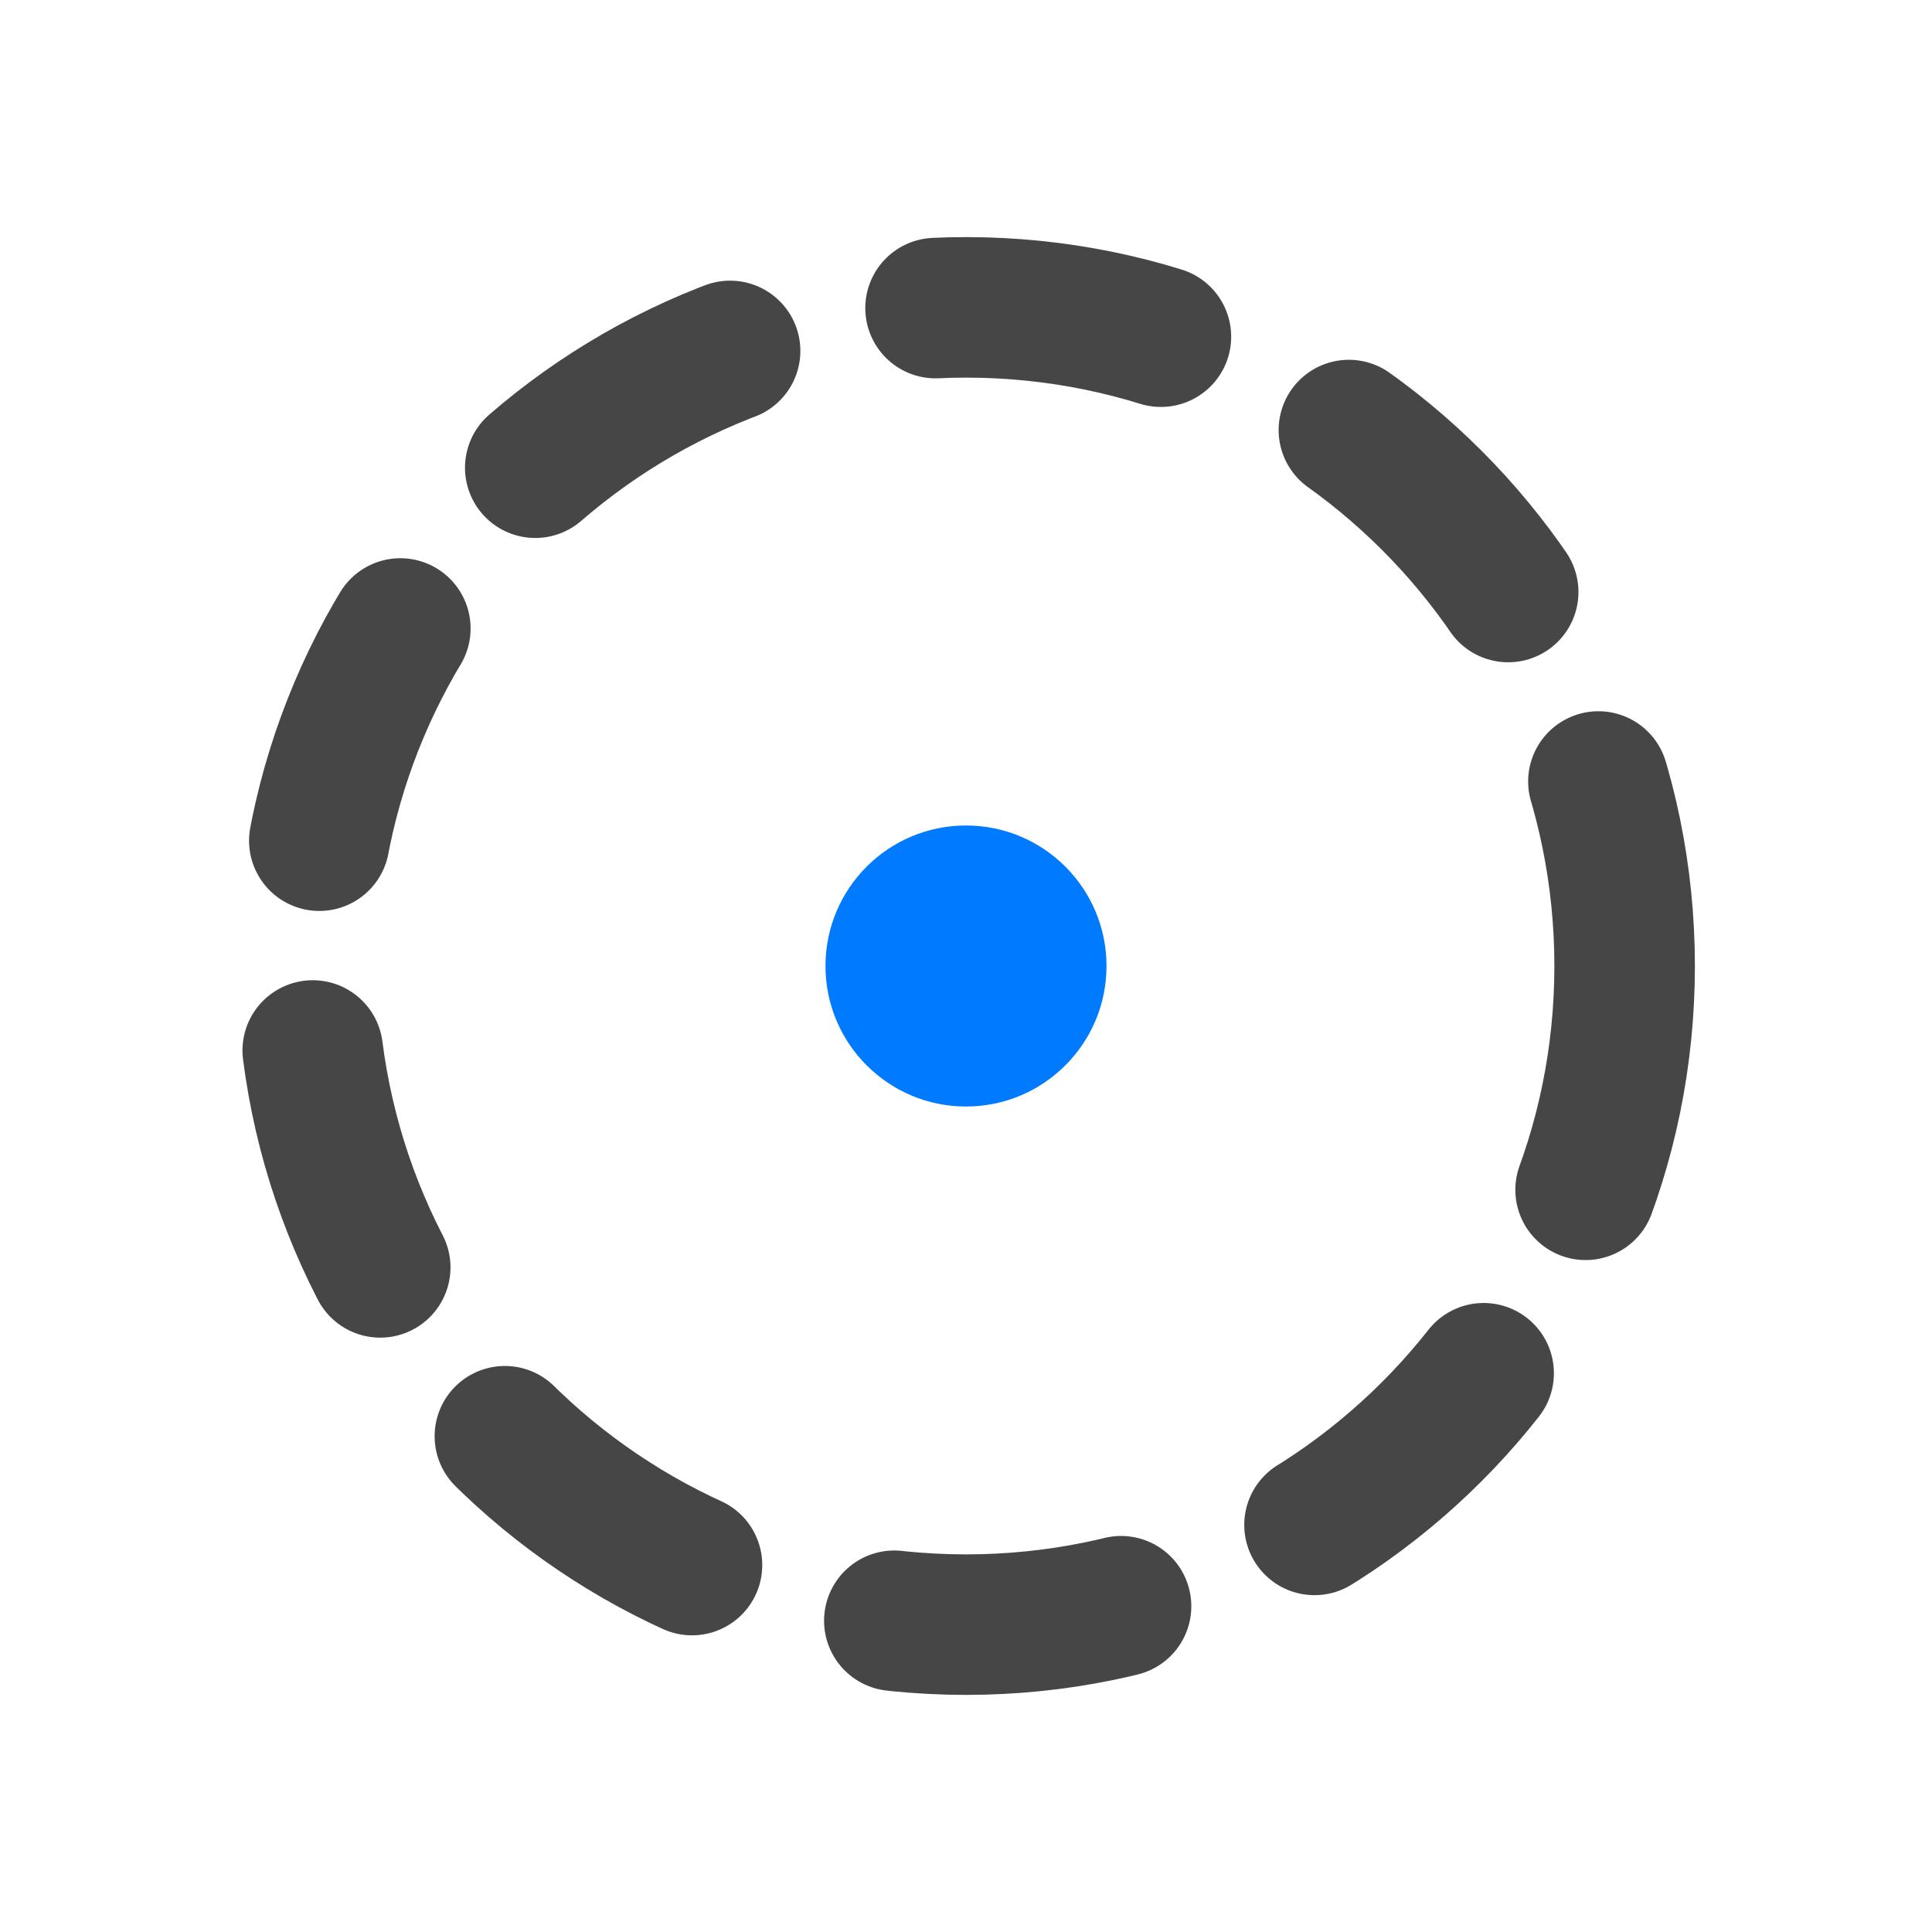
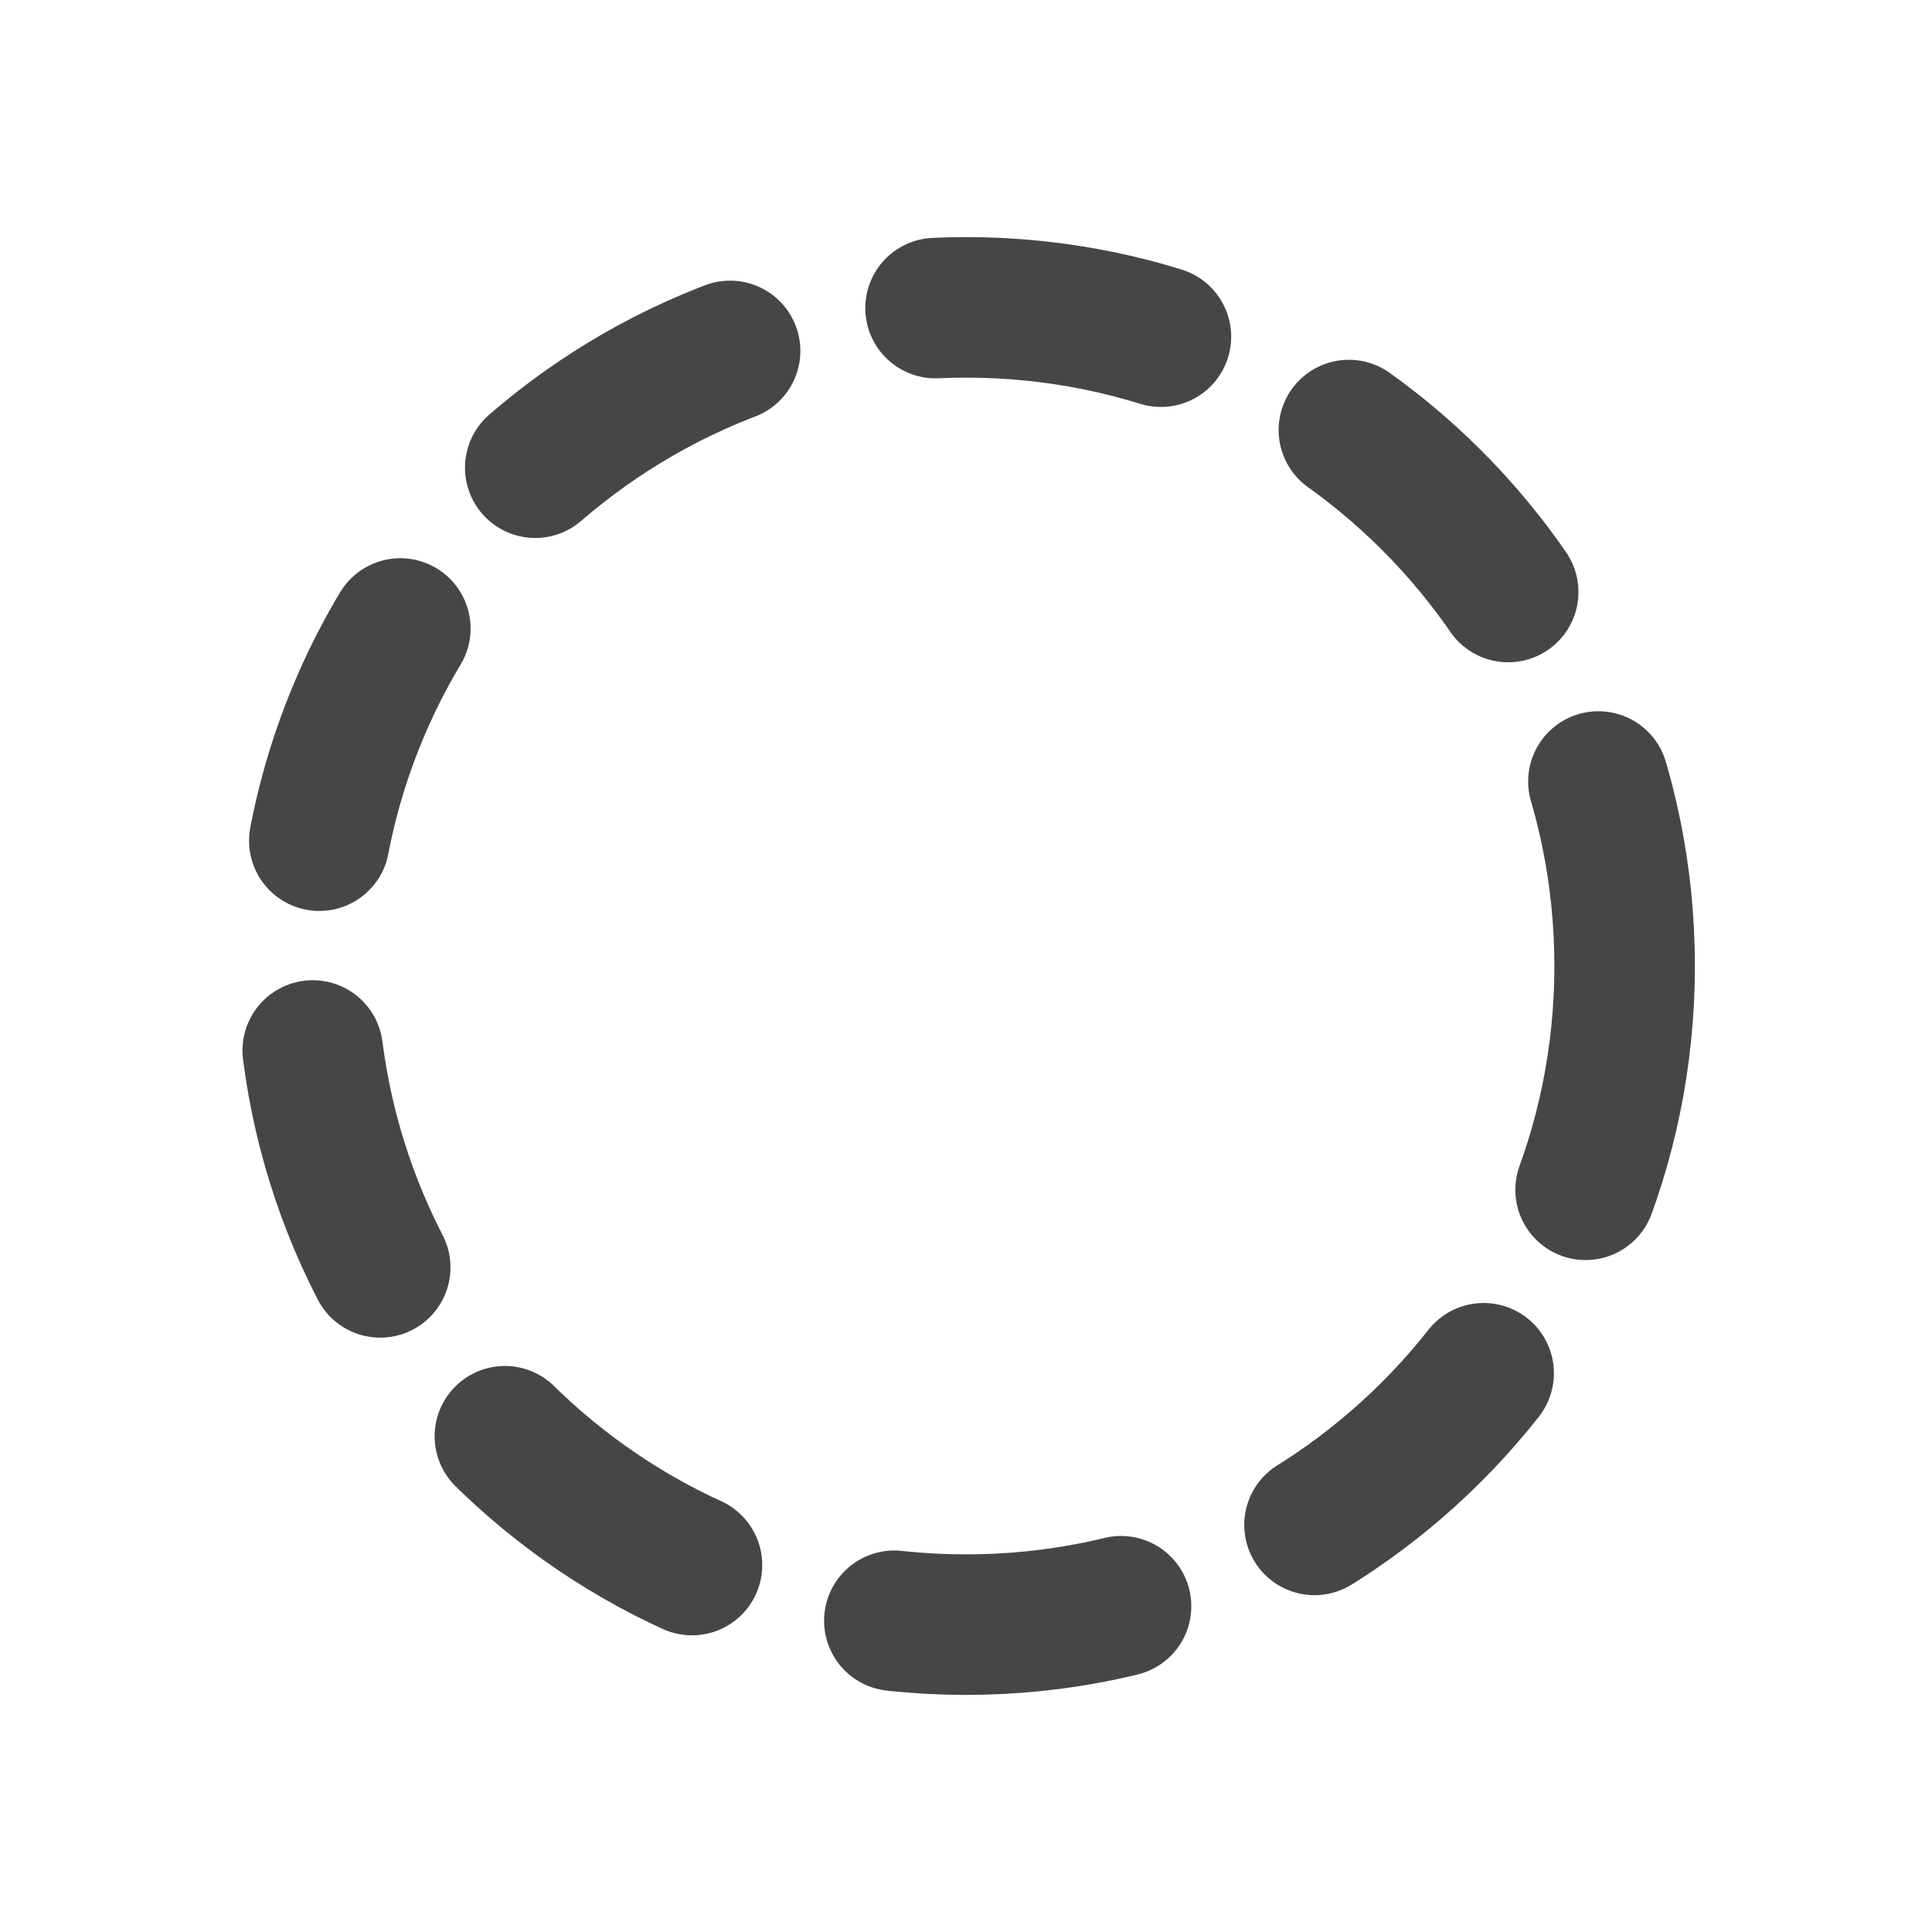
<svg xmlns="http://www.w3.org/2000/svg" viewBox="0 0 22 22">
  <circle cx="11" cy="11" r="7.5" fill="none" stroke="#464646" stroke-width="1.6" stroke-dasharray="2.6,2.4" stroke-linecap="round" />
-   <circle cx="11" cy="11" r="1.6" fill="#007aff" />
</svg>
